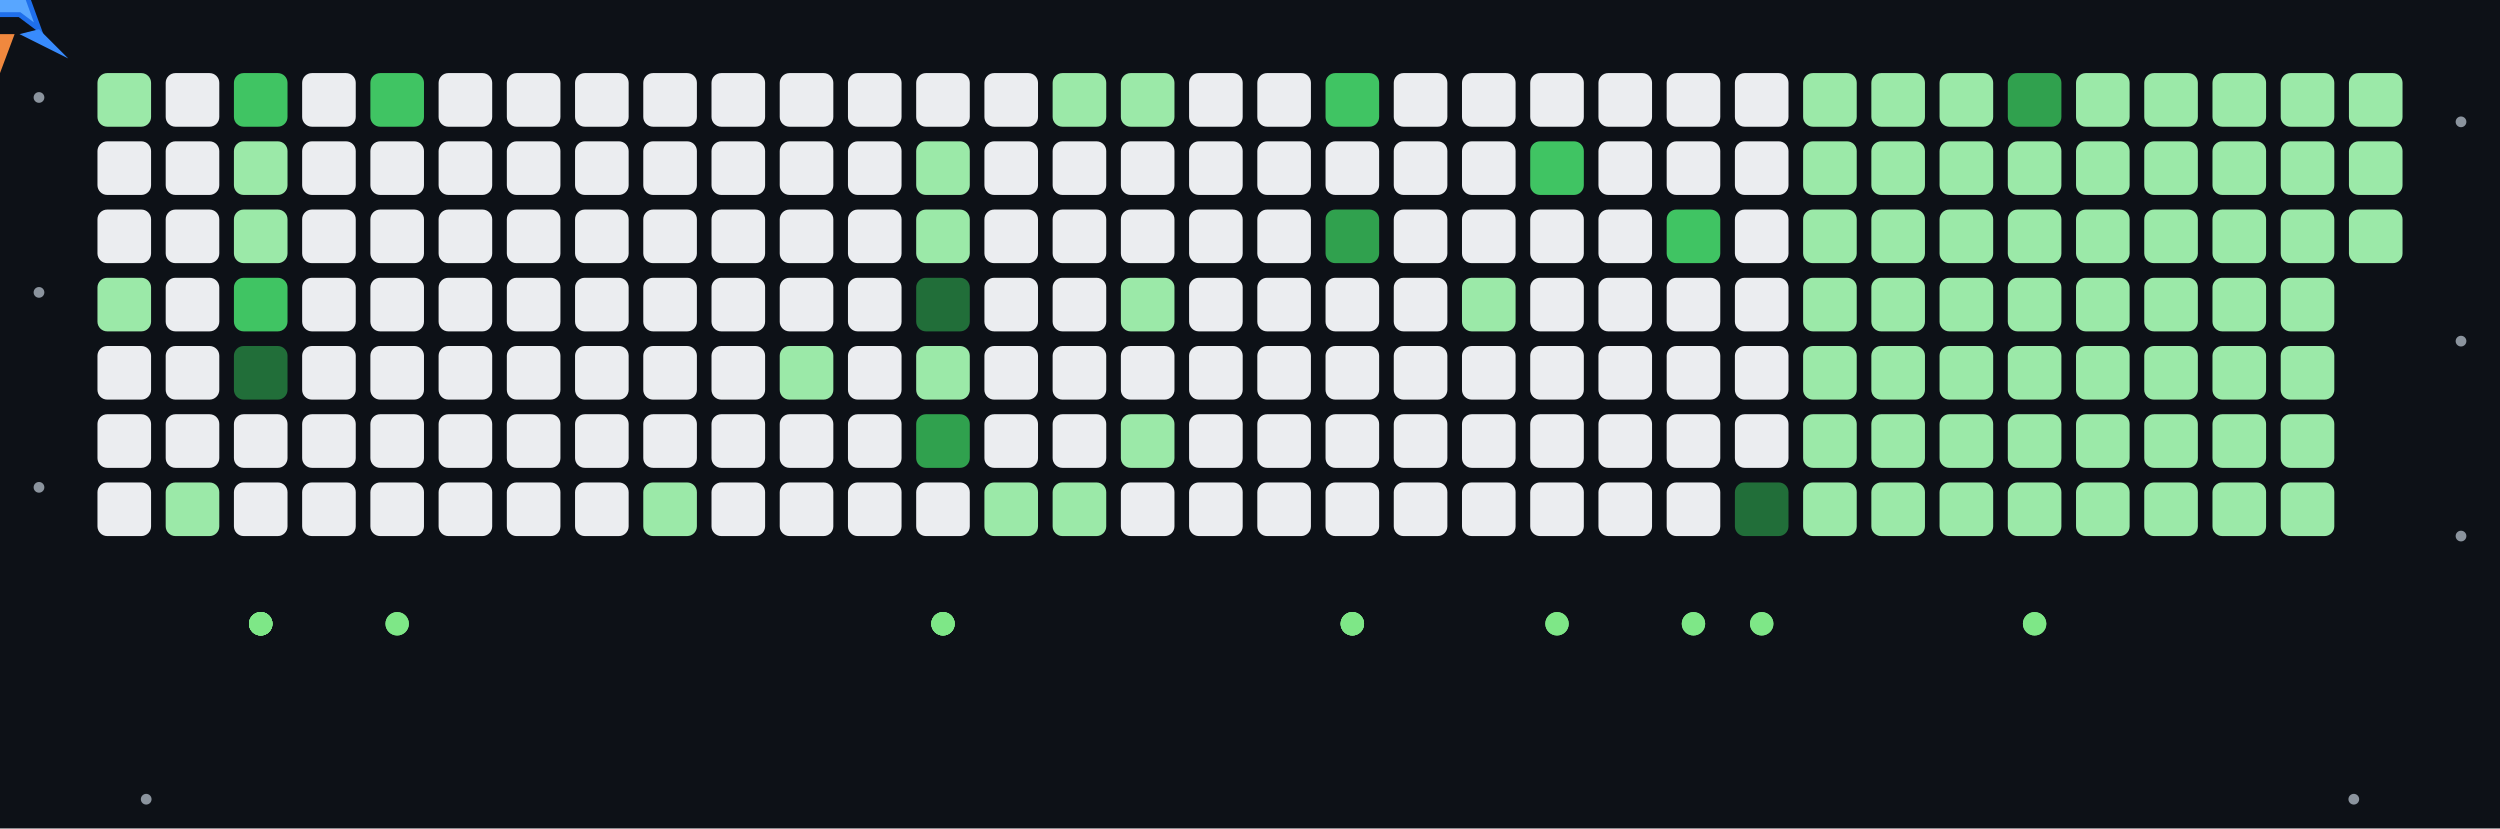
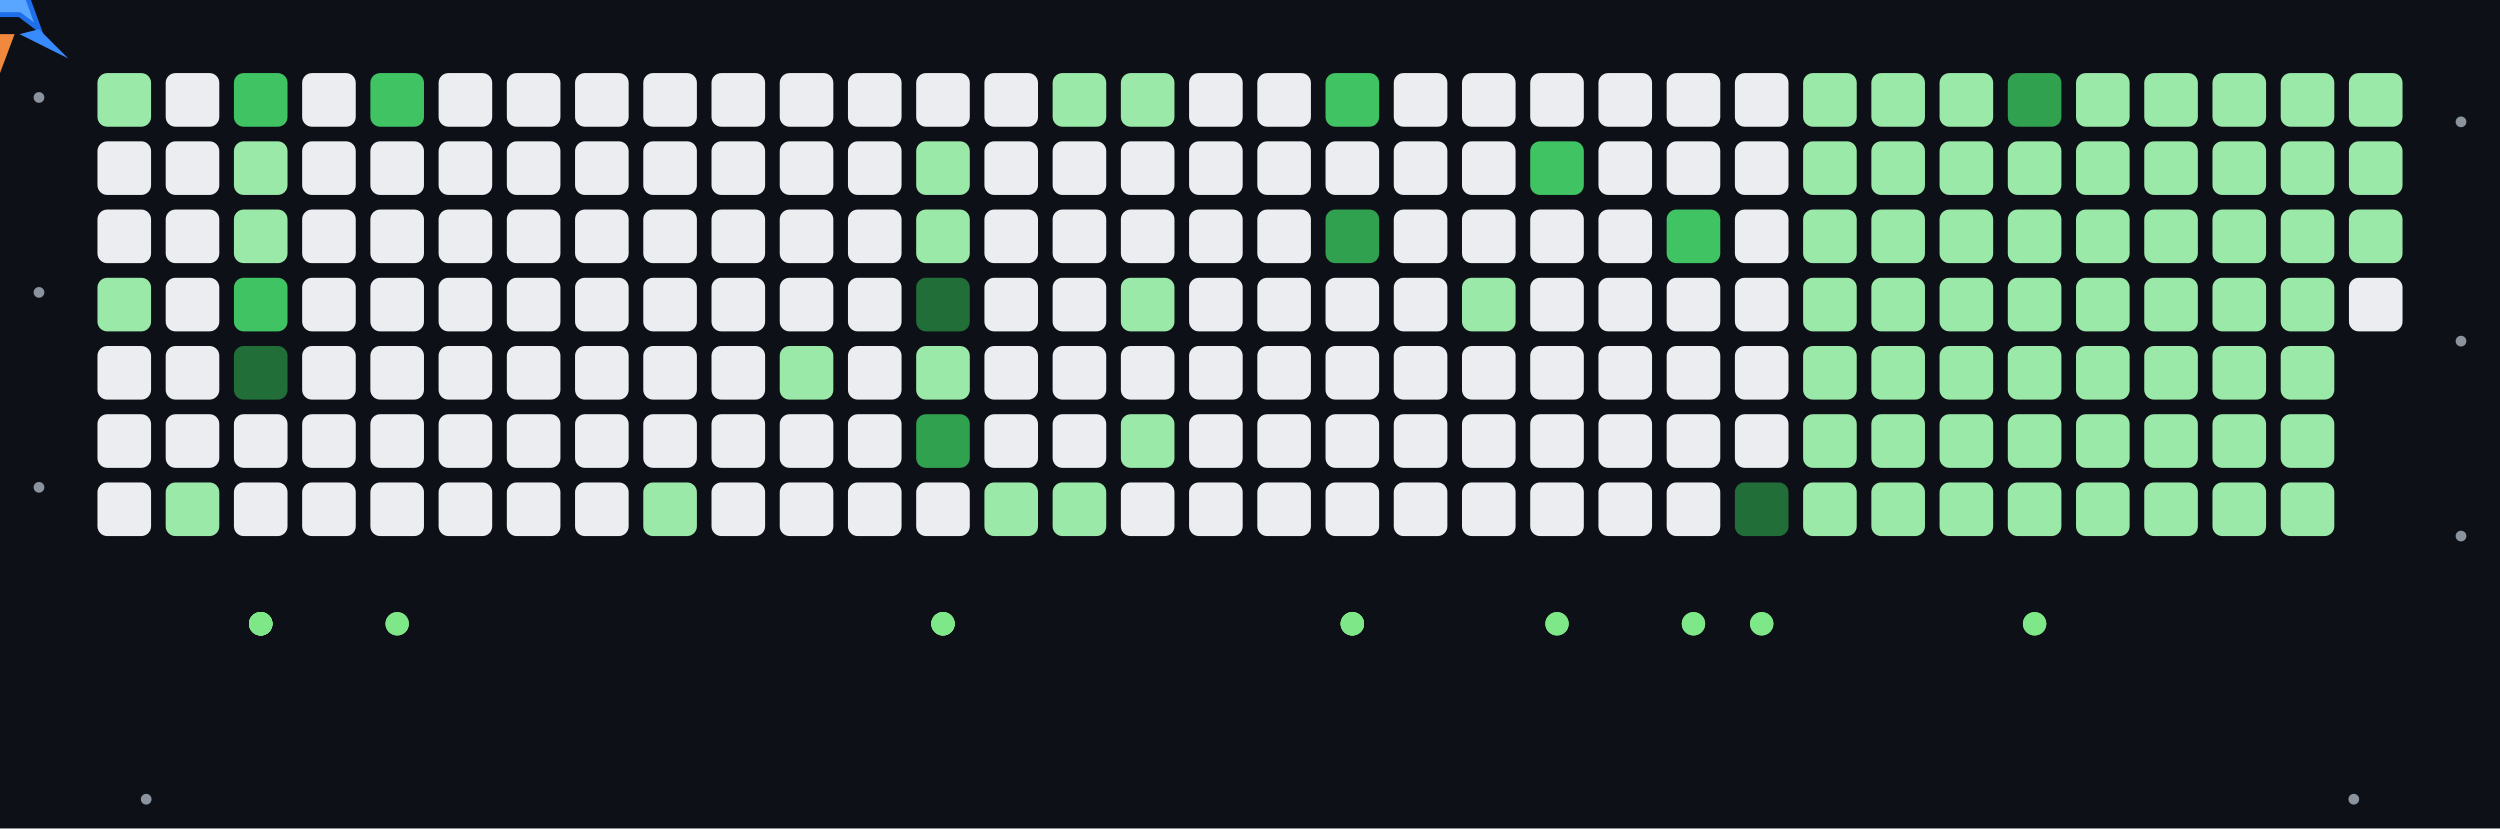
<svg xmlns="http://www.w3.org/2000/svg" viewBox="0 0 513 170">
  <rect x="0" y="0" width="513" height="170" fill="#0d1117" />
  <circle cx="8" cy="20" r="1.1" fill="#8b949e">
    <animate attributeName="opacity" values="0.2;1;0.2" dur="1.2s" repeatCount="indefinite" />
  </circle>
  <circle cx="8" cy="60" r="1.1" fill="#8b949e">
    <animate attributeName="opacity" values="0.2;1;0.2" dur="1.6s" repeatCount="indefinite" />
  </circle>
  <circle cx="8" cy="100" r="1.1" fill="#8b949e">
    <animate attributeName="opacity" values="0.2;1;0.2" dur="2s" repeatCount="indefinite" />
  </circle>
  <circle cx="505" cy="25" r="1.1" fill="#8b949e">
    <animate attributeName="opacity" values="0.2;1;0.2" dur="1.2s" repeatCount="indefinite" />
  </circle>
  <circle cx="505" cy="70" r="1.1" fill="#8b949e">
    <animate attributeName="opacity" values="0.2;1;0.2" dur="1.6s" repeatCount="indefinite" />
  </circle>
  <circle cx="505" cy="110" r="1.1" fill="#8b949e">
    <animate attributeName="opacity" values="0.2;1;0.2" dur="2s" repeatCount="indefinite" />
  </circle>
  <circle cx="30" cy="164" r="1.1" fill="#8b949e">
    <animate attributeName="opacity" values="0.2;1;0.2" dur="1.2s" repeatCount="indefinite" />
  </circle>
  <circle cx="483" cy="164" r="1.1" fill="#8b949e">
    <animate attributeName="opacity" values="0.2;1;0.2" dur="1.6s" repeatCount="indefinite" />
  </circle>
  <g id="grid">
    <rect x="20.00" y="15.00" width="11" height="11" rx="2" ry="2" fill="#9be9a8" />
    <rect x="20.00" y="29.00" width="11" height="11" rx="2" ry="2" fill="#ebedf0" />
    <rect x="20.00" y="43.00" width="11" height="11" rx="2" ry="2" fill="#ebedf0" />
    <rect x="20.00" y="57.00" width="11" height="11" rx="2" ry="2" fill="#9be9a8" />
    <rect x="20.00" y="71.00" width="11" height="11" rx="2" ry="2" fill="#ebedf0" />
    <rect x="20.00" y="85.00" width="11" height="11" rx="2" ry="2" fill="#ebedf0" />
    <rect x="20.00" y="99.00" width="11" height="11" rx="2" ry="2" fill="#ebedf0" />
    <rect x="34.00" y="15.00" width="11" height="11" rx="2" ry="2" fill="#ebedf0" />
    <rect x="34.00" y="29.00" width="11" height="11" rx="2" ry="2" fill="#ebedf0" />
    <rect x="34.00" y="43.00" width="11" height="11" rx="2" ry="2" fill="#ebedf0" />
    <rect x="34.00" y="57.00" width="11" height="11" rx="2" ry="2" fill="#ebedf0" />
    <rect x="34.00" y="71.00" width="11" height="11" rx="2" ry="2" fill="#ebedf0" />
    <rect x="34.00" y="85.00" width="11" height="11" rx="2" ry="2" fill="#ebedf0" />
    <rect x="34.00" y="99.00" width="11" height="11" rx="2" ry="2" fill="#9be9a8" />
    <rect x="48.00" y="15.00" width="11" height="11" rx="2" ry="2" fill="#40c463">
      <animate attributeName="fill" dur="20s" repeatCount="indefinite" keyTimes="0;0.048;0.054;0.952;0.958;1" values="#40c463;#40c463;#39d353;#40c463;#39d353;#40c463" />
    </rect>
    <rect x="48.00" y="29.00" width="11" height="11" rx="2" ry="2" fill="#9be9a8" />
    <rect x="48.00" y="43.00" width="11" height="11" rx="2" ry="2" fill="#9be9a8" />
    <rect x="48.00" y="57.00" width="11" height="11" rx="2" ry="2" fill="#40c463">
      <animate attributeName="fill" dur="20s" repeatCount="indefinite" keyTimes="0;0.048;0.054;0.952;0.958;1" values="#40c463;#40c463;#39d353;#40c463;#39d353;#40c463" />
    </rect>
    <rect x="48.00" y="71.00" width="11" height="11" rx="2" ry="2" fill="#216e39">
      <animate attributeName="fill" dur="20s" repeatCount="indefinite" keyTimes="0;0.048;0.054;0.952;0.958;1" values="#216e39;#216e39;#39d353;#216e39;#39d353;#216e39" />
    </rect>
    <rect x="48.00" y="85.00" width="11" height="11" rx="2" ry="2" fill="#ebedf0" />
    <rect x="48.00" y="99.00" width="11" height="11" rx="2" ry="2" fill="#ebedf0" />
    <rect x="62.00" y="15.00" width="11" height="11" rx="2" ry="2" fill="#ebedf0" />
    <rect x="62.00" y="29.00" width="11" height="11" rx="2" ry="2" fill="#ebedf0" />
    <rect x="62.00" y="43.00" width="11" height="11" rx="2" ry="2" fill="#ebedf0" />
    <rect x="62.00" y="57.00" width="11" height="11" rx="2" ry="2" fill="#ebedf0" />
    <rect x="62.00" y="71.00" width="11" height="11" rx="2" ry="2" fill="#ebedf0" />
    <rect x="62.00" y="85.00" width="11" height="11" rx="2" ry="2" fill="#ebedf0" />
    <rect x="62.00" y="99.00" width="11" height="11" rx="2" ry="2" fill="#ebedf0" />
    <rect x="76.00" y="15.00" width="11" height="11" rx="2" ry="2" fill="#40c463">
      <animate attributeName="fill" dur="20s" repeatCount="indefinite" keyTimes="0;0.076;0.082;0.924;0.93;1" values="#40c463;#40c463;#39d353;#40c463;#39d353;#40c463" />
    </rect>
    <rect x="76.00" y="29.00" width="11" height="11" rx="2" ry="2" fill="#ebedf0" />
    <rect x="76.00" y="43.00" width="11" height="11" rx="2" ry="2" fill="#ebedf0" />
    <rect x="76.00" y="57.00" width="11" height="11" rx="2" ry="2" fill="#ebedf0" />
    <rect x="76.00" y="71.00" width="11" height="11" rx="2" ry="2" fill="#ebedf0" />
    <rect x="76.00" y="85.00" width="11" height="11" rx="2" ry="2" fill="#ebedf0" />
    <rect x="76.00" y="99.00" width="11" height="11" rx="2" ry="2" fill="#ebedf0" />
    <rect x="90.00" y="15.00" width="11" height="11" rx="2" ry="2" fill="#ebedf0" />
    <rect x="90.00" y="29.00" width="11" height="11" rx="2" ry="2" fill="#ebedf0" />
    <rect x="90.00" y="43.00" width="11" height="11" rx="2" ry="2" fill="#ebedf0" />
    <rect x="90.00" y="57.00" width="11" height="11" rx="2" ry="2" fill="#ebedf0" />
    <rect x="90.00" y="71.00" width="11" height="11" rx="2" ry="2" fill="#ebedf0" />
    <rect x="90.00" y="85.00" width="11" height="11" rx="2" ry="2" fill="#ebedf0" />
    <rect x="90.00" y="99.00" width="11" height="11" rx="2" ry="2" fill="#ebedf0" />
    <rect x="104.00" y="15.00" width="11" height="11" rx="2" ry="2" fill="#ebedf0" />
    <rect x="104.00" y="29.00" width="11" height="11" rx="2" ry="2" fill="#ebedf0" />
    <rect x="104.00" y="43.00" width="11" height="11" rx="2" ry="2" fill="#ebedf0" />
    <rect x="104.00" y="57.00" width="11" height="11" rx="2" ry="2" fill="#ebedf0" />
    <rect x="104.00" y="71.00" width="11" height="11" rx="2" ry="2" fill="#ebedf0" />
    <rect x="104.00" y="85.00" width="11" height="11" rx="2" ry="2" fill="#ebedf0" />
    <rect x="104.00" y="99.00" width="11" height="11" rx="2" ry="2" fill="#ebedf0" />
    <rect x="118.00" y="15.00" width="11" height="11" rx="2" ry="2" fill="#ebedf0" />
    <rect x="118.00" y="29.00" width="11" height="11" rx="2" ry="2" fill="#ebedf0" />
    <rect x="118.00" y="43.00" width="11" height="11" rx="2" ry="2" fill="#ebedf0" />
    <rect x="118.00" y="57.00" width="11" height="11" rx="2" ry="2" fill="#ebedf0" />
    <rect x="118.00" y="71.00" width="11" height="11" rx="2" ry="2" fill="#ebedf0" />
    <rect x="118.00" y="85.00" width="11" height="11" rx="2" ry="2" fill="#ebedf0" />
    <rect x="118.00" y="99.00" width="11" height="11" rx="2" ry="2" fill="#ebedf0" />
    <rect x="132.00" y="15.00" width="11" height="11" rx="2" ry="2" fill="#ebedf0" />
    <rect x="132.00" y="29.00" width="11" height="11" rx="2" ry="2" fill="#ebedf0" />
    <rect x="132.00" y="43.00" width="11" height="11" rx="2" ry="2" fill="#ebedf0" />
    <rect x="132.00" y="57.00" width="11" height="11" rx="2" ry="2" fill="#ebedf0" />
    <rect x="132.00" y="71.00" width="11" height="11" rx="2" ry="2" fill="#ebedf0" />
    <rect x="132.00" y="85.00" width="11" height="11" rx="2" ry="2" fill="#ebedf0" />
    <rect x="132.00" y="99.00" width="11" height="11" rx="2" ry="2" fill="#9be9a8" />
    <rect x="146.00" y="15.00" width="11" height="11" rx="2" ry="2" fill="#ebedf0" />
    <rect x="146.00" y="29.00" width="11" height="11" rx="2" ry="2" fill="#ebedf0" />
    <rect x="146.00" y="43.00" width="11" height="11" rx="2" ry="2" fill="#ebedf0" />
    <rect x="146.00" y="57.00" width="11" height="11" rx="2" ry="2" fill="#ebedf0" />
    <rect x="146.00" y="71.00" width="11" height="11" rx="2" ry="2" fill="#ebedf0" />
    <rect x="146.00" y="85.00" width="11" height="11" rx="2" ry="2" fill="#ebedf0" />
    <rect x="146.00" y="99.00" width="11" height="11" rx="2" ry="2" fill="#ebedf0" />
    <rect x="160.00" y="15.00" width="11" height="11" rx="2" ry="2" fill="#ebedf0" />
    <rect x="160.00" y="29.00" width="11" height="11" rx="2" ry="2" fill="#ebedf0" />
    <rect x="160.00" y="43.00" width="11" height="11" rx="2" ry="2" fill="#ebedf0" />
    <rect x="160.00" y="57.00" width="11" height="11" rx="2" ry="2" fill="#ebedf0" />
    <rect x="160.00" y="71.00" width="11" height="11" rx="2" ry="2" fill="#9be9a8" />
    <rect x="160.00" y="85.00" width="11" height="11" rx="2" ry="2" fill="#ebedf0" />
    <rect x="160.00" y="99.00" width="11" height="11" rx="2" ry="2" fill="#ebedf0" />
    <rect x="174.00" y="15.00" width="11" height="11" rx="2" ry="2" fill="#ebedf0" />
    <rect x="174.00" y="29.00" width="11" height="11" rx="2" ry="2" fill="#ebedf0" />
    <rect x="174.00" y="43.00" width="11" height="11" rx="2" ry="2" fill="#ebedf0" />
    <rect x="174.00" y="57.00" width="11" height="11" rx="2" ry="2" fill="#ebedf0" />
    <rect x="174.00" y="71.00" width="11" height="11" rx="2" ry="2" fill="#ebedf0" />
    <rect x="174.00" y="85.00" width="11" height="11" rx="2" ry="2" fill="#ebedf0" />
    <rect x="174.00" y="99.00" width="11" height="11" rx="2" ry="2" fill="#ebedf0" />
    <rect x="188.00" y="15.00" width="11" height="11" rx="2" ry="2" fill="#ebedf0" />
    <rect x="188.00" y="29.00" width="11" height="11" rx="2" ry="2" fill="#9be9a8" />
    <rect x="188.00" y="43.00" width="11" height="11" rx="2" ry="2" fill="#9be9a8" />
    <rect x="188.00" y="57.00" width="11" height="11" rx="2" ry="2" fill="#216e39">
      <animate attributeName="fill" dur="20s" repeatCount="indefinite" keyTimes="0;0.187;0.193;0.813;0.819;1" values="#216e39;#216e39;#39d353;#216e39;#39d353;#216e39" />
    </rect>
    <rect x="188.00" y="71.00" width="11" height="11" rx="2" ry="2" fill="#9be9a8" />
    <rect x="188.00" y="85.00" width="11" height="11" rx="2" ry="2" fill="#30a14e">
      <animate attributeName="fill" dur="20s" repeatCount="indefinite" keyTimes="0;0.187;0.193;0.813;0.819;1" values="#30a14e;#30a14e;#39d353;#30a14e;#39d353;#30a14e" />
    </rect>
    <rect x="188.00" y="99.00" width="11" height="11" rx="2" ry="2" fill="#ebedf0" />
    <rect x="202.00" y="15.00" width="11" height="11" rx="2" ry="2" fill="#ebedf0" />
    <rect x="202.00" y="29.00" width="11" height="11" rx="2" ry="2" fill="#ebedf0" />
    <rect x="202.00" y="43.00" width="11" height="11" rx="2" ry="2" fill="#ebedf0" />
    <rect x="202.00" y="57.00" width="11" height="11" rx="2" ry="2" fill="#ebedf0" />
    <rect x="202.00" y="71.00" width="11" height="11" rx="2" ry="2" fill="#ebedf0" />
    <rect x="202.00" y="85.00" width="11" height="11" rx="2" ry="2" fill="#ebedf0" />
    <rect x="202.00" y="99.00" width="11" height="11" rx="2" ry="2" fill="#9be9a8" />
    <rect x="216.00" y="15.00" width="11" height="11" rx="2" ry="2" fill="#9be9a8" />
    <rect x="216.00" y="29.00" width="11" height="11" rx="2" ry="2" fill="#ebedf0" />
    <rect x="216.00" y="43.00" width="11" height="11" rx="2" ry="2" fill="#ebedf0" />
    <rect x="216.00" y="57.00" width="11" height="11" rx="2" ry="2" fill="#ebedf0" />
    <rect x="216.00" y="71.00" width="11" height="11" rx="2" ry="2" fill="#ebedf0" />
    <rect x="216.00" y="85.00" width="11" height="11" rx="2" ry="2" fill="#ebedf0" />
    <rect x="216.00" y="99.00" width="11" height="11" rx="2" ry="2" fill="#9be9a8" />
    <rect x="230.00" y="15.00" width="11" height="11" rx="2" ry="2" fill="#9be9a8" />
    <rect x="230.00" y="29.00" width="11" height="11" rx="2" ry="2" fill="#ebedf0" />
    <rect x="230.00" y="43.00" width="11" height="11" rx="2" ry="2" fill="#ebedf0" />
    <rect x="230.00" y="57.00" width="11" height="11" rx="2" ry="2" fill="#9be9a8" />
    <rect x="230.00" y="71.00" width="11" height="11" rx="2" ry="2" fill="#ebedf0" />
    <rect x="230.00" y="85.00" width="11" height="11" rx="2" ry="2" fill="#9be9a8" />
    <rect x="230.00" y="99.00" width="11" height="11" rx="2" ry="2" fill="#ebedf0" />
    <rect x="244.00" y="15.00" width="11" height="11" rx="2" ry="2" fill="#ebedf0" />
    <rect x="244.00" y="29.00" width="11" height="11" rx="2" ry="2" fill="#ebedf0" />
    <rect x="244.00" y="43.00" width="11" height="11" rx="2" ry="2" fill="#ebedf0" />
    <rect x="244.00" y="57.00" width="11" height="11" rx="2" ry="2" fill="#ebedf0" />
    <rect x="244.00" y="71.00" width="11" height="11" rx="2" ry="2" fill="#ebedf0" />
    <rect x="244.00" y="85.00" width="11" height="11" rx="2" ry="2" fill="#ebedf0" />
    <rect x="244.00" y="99.00" width="11" height="11" rx="2" ry="2" fill="#ebedf0" />
    <rect x="258.00" y="15.00" width="11" height="11" rx="2" ry="2" fill="#ebedf0" />
    <rect x="258.00" y="29.00" width="11" height="11" rx="2" ry="2" fill="#ebedf0" />
    <rect x="258.00" y="43.00" width="11" height="11" rx="2" ry="2" fill="#ebedf0" />
    <rect x="258.00" y="57.00" width="11" height="11" rx="2" ry="2" fill="#ebedf0" />
    <rect x="258.00" y="71.00" width="11" height="11" rx="2" ry="2" fill="#ebedf0" />
    <rect x="258.00" y="85.00" width="11" height="11" rx="2" ry="2" fill="#ebedf0" />
    <rect x="258.00" y="99.00" width="11" height="11" rx="2" ry="2" fill="#ebedf0" />
    <rect x="272.00" y="15.00" width="11" height="11" rx="2" ry="2" fill="#40c463">
      <animate attributeName="fill" dur="20s" repeatCount="indefinite" keyTimes="0;0.271;0.277;0.729;0.735;1" values="#40c463;#40c463;#39d353;#40c463;#39d353;#40c463" />
    </rect>
    <rect x="272.00" y="29.00" width="11" height="11" rx="2" ry="2" fill="#ebedf0" />
    <rect x="272.00" y="43.00" width="11" height="11" rx="2" ry="2" fill="#30a14e">
      <animate attributeName="fill" dur="20s" repeatCount="indefinite" keyTimes="0;0.271;0.277;0.729;0.735;1" values="#30a14e;#30a14e;#39d353;#30a14e;#39d353;#30a14e" />
    </rect>
    <rect x="272.00" y="57.00" width="11" height="11" rx="2" ry="2" fill="#ebedf0" />
    <rect x="272.00" y="71.00" width="11" height="11" rx="2" ry="2" fill="#ebedf0" />
    <rect x="272.00" y="85.00" width="11" height="11" rx="2" ry="2" fill="#ebedf0" />
    <rect x="272.00" y="99.00" width="11" height="11" rx="2" ry="2" fill="#ebedf0" />
    <rect x="286.00" y="15.00" width="11" height="11" rx="2" ry="2" fill="#ebedf0" />
    <rect x="286.00" y="29.00" width="11" height="11" rx="2" ry="2" fill="#ebedf0" />
    <rect x="286.00" y="43.00" width="11" height="11" rx="2" ry="2" fill="#ebedf0" />
    <rect x="286.00" y="57.00" width="11" height="11" rx="2" ry="2" fill="#ebedf0" />
    <rect x="286.00" y="71.00" width="11" height="11" rx="2" ry="2" fill="#ebedf0" />
    <rect x="286.00" y="85.00" width="11" height="11" rx="2" ry="2" fill="#ebedf0" />
    <rect x="286.00" y="99.00" width="11" height="11" rx="2" ry="2" fill="#ebedf0" />
    <rect x="300.00" y="15.00" width="11" height="11" rx="2" ry="2" fill="#ebedf0" />
    <rect x="300.00" y="29.00" width="11" height="11" rx="2" ry="2" fill="#ebedf0" />
    <rect x="300.00" y="43.00" width="11" height="11" rx="2" ry="2" fill="#ebedf0" />
    <rect x="300.00" y="57.00" width="11" height="11" rx="2" ry="2" fill="#9be9a8" />
    <rect x="300.00" y="71.00" width="11" height="11" rx="2" ry="2" fill="#ebedf0" />
    <rect x="300.00" y="85.00" width="11" height="11" rx="2" ry="2" fill="#ebedf0" />
    <rect x="300.00" y="99.00" width="11" height="11" rx="2" ry="2" fill="#ebedf0" />
    <rect x="314.00" y="15.00" width="11" height="11" rx="2" ry="2" fill="#ebedf0" />
    <rect x="314.00" y="29.00" width="11" height="11" rx="2" ry="2" fill="#40c463">
      <animate attributeName="fill" dur="20s" repeatCount="indefinite" keyTimes="0;0.313;0.319;0.687;0.693;1" values="#40c463;#40c463;#39d353;#40c463;#39d353;#40c463" />
    </rect>
    <rect x="314.00" y="43.00" width="11" height="11" rx="2" ry="2" fill="#ebedf0" />
    <rect x="314.00" y="57.00" width="11" height="11" rx="2" ry="2" fill="#ebedf0" />
    <rect x="314.00" y="71.00" width="11" height="11" rx="2" ry="2" fill="#ebedf0" />
    <rect x="314.00" y="85.00" width="11" height="11" rx="2" ry="2" fill="#ebedf0" />
    <rect x="314.00" y="99.00" width="11" height="11" rx="2" ry="2" fill="#ebedf0" />
    <rect x="328.00" y="15.00" width="11" height="11" rx="2" ry="2" fill="#ebedf0" />
    <rect x="328.00" y="29.00" width="11" height="11" rx="2" ry="2" fill="#ebedf0" />
    <rect x="328.00" y="43.00" width="11" height="11" rx="2" ry="2" fill="#ebedf0" />
    <rect x="328.00" y="57.00" width="11" height="11" rx="2" ry="2" fill="#ebedf0" />
    <rect x="328.00" y="71.00" width="11" height="11" rx="2" ry="2" fill="#ebedf0" />
    <rect x="328.00" y="85.00" width="11" height="11" rx="2" ry="2" fill="#ebedf0" />
    <rect x="328.00" y="99.00" width="11" height="11" rx="2" ry="2" fill="#ebedf0" />
    <rect x="342.00" y="15.00" width="11" height="11" rx="2" ry="2" fill="#ebedf0" />
    <rect x="342.00" y="29.00" width="11" height="11" rx="2" ry="2" fill="#ebedf0" />
    <rect x="342.00" y="43.00" width="11" height="11" rx="2" ry="2" fill="#40c463">
      <animate attributeName="fill" dur="20s" repeatCount="indefinite" keyTimes="0;0.341;0.347;0.659;0.665;1" values="#40c463;#40c463;#39d353;#40c463;#39d353;#40c463" />
    </rect>
    <rect x="342.00" y="57.00" width="11" height="11" rx="2" ry="2" fill="#ebedf0" />
    <rect x="342.00" y="71.00" width="11" height="11" rx="2" ry="2" fill="#ebedf0" />
    <rect x="342.00" y="85.00" width="11" height="11" rx="2" ry="2" fill="#ebedf0" />
    <rect x="342.00" y="99.00" width="11" height="11" rx="2" ry="2" fill="#ebedf0" />
    <rect x="356.00" y="15.00" width="11" height="11" rx="2" ry="2" fill="#ebedf0" />
    <rect x="356.00" y="29.00" width="11" height="11" rx="2" ry="2" fill="#ebedf0" />
    <rect x="356.00" y="43.00" width="11" height="11" rx="2" ry="2" fill="#ebedf0" />
    <rect x="356.00" y="57.00" width="11" height="11" rx="2" ry="2" fill="#ebedf0" />
    <rect x="356.00" y="71.00" width="11" height="11" rx="2" ry="2" fill="#ebedf0" />
    <rect x="356.00" y="85.00" width="11" height="11" rx="2" ry="2" fill="#ebedf0" />
    <rect x="356.00" y="99.00" width="11" height="11" rx="2" ry="2" fill="#216e39">
      <animate attributeName="fill" dur="20s" repeatCount="indefinite" keyTimes="0;0.354;0.36;0.645;0.651;1" values="#216e39;#216e39;#39d353;#216e39;#39d353;#216e39" />
    </rect>
    <rect x="370.00" y="15.00" width="11" height="11" rx="2" ry="2" fill="#9be9a8" />
    <rect x="370.00" y="29.00" width="11" height="11" rx="2" ry="2" fill="#9be9a8" />
    <rect x="370.00" y="43.00" width="11" height="11" rx="2" ry="2" fill="#9be9a8" />
    <rect x="370.00" y="57.00" width="11" height="11" rx="2" ry="2" fill="#9be9a8" />
    <rect x="370.00" y="71.00" width="11" height="11" rx="2" ry="2" fill="#9be9a8" />
    <rect x="370.00" y="85.00" width="11" height="11" rx="2" ry="2" fill="#9be9a8" />
    <rect x="370.00" y="99.00" width="11" height="11" rx="2" ry="2" fill="#9be9a8" />
    <rect x="384.00" y="15.00" width="11" height="11" rx="2" ry="2" fill="#9be9a8" />
    <rect x="384.00" y="29.00" width="11" height="11" rx="2" ry="2" fill="#9be9a8" />
    <rect x="384.00" y="43.00" width="11" height="11" rx="2" ry="2" fill="#9be9a8" />
    <rect x="384.00" y="57.00" width="11" height="11" rx="2" ry="2" fill="#9be9a8" />
    <rect x="384.00" y="71.00" width="11" height="11" rx="2" ry="2" fill="#9be9a8" />
    <rect x="384.00" y="85.00" width="11" height="11" rx="2" ry="2" fill="#9be9a8" />
    <rect x="384.00" y="99.00" width="11" height="11" rx="2" ry="2" fill="#9be9a8" />
    <rect x="398.00" y="15.00" width="11" height="11" rx="2" ry="2" fill="#9be9a8" />
    <rect x="398.00" y="29.00" width="11" height="11" rx="2" ry="2" fill="#9be9a8" />
    <rect x="398.00" y="43.00" width="11" height="11" rx="2" ry="2" fill="#9be9a8" />
    <rect x="398.00" y="57.00" width="11" height="11" rx="2" ry="2" fill="#9be9a8" />
    <rect x="398.00" y="71.00" width="11" height="11" rx="2" ry="2" fill="#9be9a8" />
    <rect x="398.00" y="85.00" width="11" height="11" rx="2" ry="2" fill="#9be9a8" />
    <rect x="398.00" y="99.00" width="11" height="11" rx="2" ry="2" fill="#9be9a8" />
    <rect x="412.00" y="15.00" width="11" height="11" rx="2" ry="2" fill="#30a14e">
      <animate attributeName="fill" dur="20s" repeatCount="indefinite" keyTimes="0;0.41;0.416;0.59;0.596;1" values="#30a14e;#30a14e;#39d353;#30a14e;#39d353;#30a14e" />
    </rect>
    <rect x="412.00" y="29.00" width="11" height="11" rx="2" ry="2" fill="#9be9a8" />
    <rect x="412.00" y="43.00" width="11" height="11" rx="2" ry="2" fill="#9be9a8" />
    <rect x="412.00" y="57.00" width="11" height="11" rx="2" ry="2" fill="#9be9a8" />
    <rect x="412.00" y="71.00" width="11" height="11" rx="2" ry="2" fill="#9be9a8" />
    <rect x="412.00" y="85.00" width="11" height="11" rx="2" ry="2" fill="#9be9a8" />
    <rect x="412.00" y="99.00" width="11" height="11" rx="2" ry="2" fill="#9be9a8" />
    <rect x="426.00" y="15.00" width="11" height="11" rx="2" ry="2" fill="#9be9a8" />
    <rect x="426.00" y="29.00" width="11" height="11" rx="2" ry="2" fill="#9be9a8" />
    <rect x="426.00" y="43.00" width="11" height="11" rx="2" ry="2" fill="#9be9a8" />
    <rect x="426.00" y="57.00" width="11" height="11" rx="2" ry="2" fill="#9be9a8" />
    <rect x="426.00" y="71.00" width="11" height="11" rx="2" ry="2" fill="#9be9a8" />
    <rect x="426.00" y="85.00" width="11" height="11" rx="2" ry="2" fill="#9be9a8" />
    <rect x="426.00" y="99.00" width="11" height="11" rx="2" ry="2" fill="#9be9a8" />
    <rect x="440.00" y="15.00" width="11" height="11" rx="2" ry="2" fill="#9be9a8" />
    <rect x="440.00" y="29.00" width="11" height="11" rx="2" ry="2" fill="#9be9a8" />
    <rect x="440.00" y="43.00" width="11" height="11" rx="2" ry="2" fill="#9be9a8" />
    <rect x="440.00" y="57.00" width="11" height="11" rx="2" ry="2" fill="#9be9a8" />
    <rect x="440.00" y="71.00" width="11" height="11" rx="2" ry="2" fill="#9be9a8" />
    <rect x="440.00" y="85.00" width="11" height="11" rx="2" ry="2" fill="#9be9a8" />
    <rect x="440.00" y="99.00" width="11" height="11" rx="2" ry="2" fill="#9be9a8" />
    <rect x="454.00" y="15.00" width="11" height="11" rx="2" ry="2" fill="#9be9a8" />
    <rect x="454.00" y="29.00" width="11" height="11" rx="2" ry="2" fill="#9be9a8" />
    <rect x="454.00" y="43.00" width="11" height="11" rx="2" ry="2" fill="#9be9a8" />
    <rect x="454.00" y="57.00" width="11" height="11" rx="2" ry="2" fill="#9be9a8" />
    <rect x="454.00" y="71.00" width="11" height="11" rx="2" ry="2" fill="#9be9a8" />
    <rect x="454.00" y="85.00" width="11" height="11" rx="2" ry="2" fill="#9be9a8" />
    <rect x="454.00" y="99.00" width="11" height="11" rx="2" ry="2" fill="#9be9a8" />
    <rect x="468.00" y="15.00" width="11" height="11" rx="2" ry="2" fill="#9be9a8" />
    <rect x="468.00" y="29.00" width="11" height="11" rx="2" ry="2" fill="#9be9a8" />
    <rect x="468.00" y="43.00" width="11" height="11" rx="2" ry="2" fill="#9be9a8" />
    <rect x="468.00" y="57.00" width="11" height="11" rx="2" ry="2" fill="#9be9a8" />
    <rect x="468.00" y="71.00" width="11" height="11" rx="2" ry="2" fill="#9be9a8" />
    <rect x="468.00" y="85.00" width="11" height="11" rx="2" ry="2" fill="#9be9a8" />
    <rect x="468.00" y="99.00" width="11" height="11" rx="2" ry="2" fill="#9be9a8" />
    <rect x="482.00" y="15.00" width="11" height="11" rx="2" ry="2" fill="#9be9a8" />
    <rect x="482.00" y="29.00" width="11" height="11" rx="2" ry="2" fill="#9be9a8" />
    <rect x="482.00" y="43.00" width="11" height="11" rx="2" ry="2" fill="#9be9a8" />
+     <rect x="482.00" y="57.00" width="11" height="11" rx="2" ry="2" fill="#ebedf0" />
  </g>
  <g id="bullets">
    <circle cx="53.5" cy="128" r="2.4" fill="#7ee787">
      <animate attributeName="cy" dur="20s" repeatCount="indefinite" keyTimes="0;0.03;0.048;1" values="128;128;20.5;20.5" />
      <animate attributeName="opacity" dur="20s" repeatCount="indefinite" keyTimes="0;0.03;0.048;0.054;1" values="0;1;1;0;0" />
    </circle>
    <circle cx="53.5" cy="128" r="2.4" fill="#7ee787">
      <animate attributeName="cy" dur="20s" repeatCount="indefinite" keyTimes="0;0.03;0.048;1" values="128;128;62.5;62.5" />
      <animate attributeName="opacity" dur="20s" repeatCount="indefinite" keyTimes="0;0.03;0.048;0.054;1" values="0;1;1;0;0" />
    </circle>
    <circle cx="53.5" cy="128" r="2.4" fill="#7ee787">
      <animate attributeName="cy" dur="20s" repeatCount="indefinite" keyTimes="0;0.03;0.048;1" values="128;128;76.5;76.5" />
      <animate attributeName="opacity" dur="20s" repeatCount="indefinite" keyTimes="0;0.03;0.048;0.054;1" values="0;1;1;0;0" />
    </circle>
    <circle cx="81.5" cy="128" r="2.4" fill="#7ee787">
      <animate attributeName="cy" dur="20s" repeatCount="indefinite" keyTimes="0;0.058;0.076;1" values="128;128;20.5;20.5" />
      <animate attributeName="opacity" dur="20s" repeatCount="indefinite" keyTimes="0;0.058;0.076;0.082;1" values="0;1;1;0;0" />
    </circle>
    <circle cx="193.5" cy="128" r="2.4" fill="#7ee787">
      <animate attributeName="cy" dur="20s" repeatCount="indefinite" keyTimes="0;0.169;0.187;1" values="128;128;62.5;62.5" />
      <animate attributeName="opacity" dur="20s" repeatCount="indefinite" keyTimes="0;0.169;0.187;0.193;1" values="0;1;1;0;0" />
    </circle>
    <circle cx="193.5" cy="128" r="2.4" fill="#7ee787">
      <animate attributeName="cy" dur="20s" repeatCount="indefinite" keyTimes="0;0.169;0.187;1" values="128;128;90.5;90.5" />
      <animate attributeName="opacity" dur="20s" repeatCount="indefinite" keyTimes="0;0.169;0.187;0.193;1" values="0;1;1;0;0" />
    </circle>
    <circle cx="277.5" cy="128" r="2.4" fill="#7ee787">
      <animate attributeName="cy" dur="20s" repeatCount="indefinite" keyTimes="0;0.253;0.271;1" values="128;128;20.5;20.5" />
      <animate attributeName="opacity" dur="20s" repeatCount="indefinite" keyTimes="0;0.253;0.271;0.277;1" values="0;1;1;0;0" />
    </circle>
    <circle cx="277.5" cy="128" r="2.4" fill="#7ee787">
      <animate attributeName="cy" dur="20s" repeatCount="indefinite" keyTimes="0;0.253;0.271;1" values="128;128;48.5;48.5" />
      <animate attributeName="opacity" dur="20s" repeatCount="indefinite" keyTimes="0;0.253;0.271;0.277;1" values="0;1;1;0;0" />
    </circle>
    <circle cx="319.5" cy="128" r="2.4" fill="#7ee787">
      <animate attributeName="cy" dur="20s" repeatCount="indefinite" keyTimes="0;0.295;0.313;1" values="128;128;34.5;34.5" />
      <animate attributeName="opacity" dur="20s" repeatCount="indefinite" keyTimes="0;0.295;0.313;0.319;1" values="0;1;1;0;0" />
    </circle>
    <circle cx="347.5" cy="128" r="2.4" fill="#7ee787">
      <animate attributeName="cy" dur="20s" repeatCount="indefinite" keyTimes="0;0.323;0.341;1" values="128;128;48.5;48.5" />
      <animate attributeName="opacity" dur="20s" repeatCount="indefinite" keyTimes="0;0.323;0.341;0.347;1" values="0;1;1;0;0" />
    </circle>
    <circle cx="361.5" cy="128" r="2.4" fill="#7ee787">
      <animate attributeName="cy" dur="20s" repeatCount="indefinite" keyTimes="0;0.337;0.354;1" values="128;128;104.5;104.5" />
      <animate attributeName="opacity" dur="20s" repeatCount="indefinite" keyTimes="0;0.337;0.354;0.36;1" values="0;1;1;0;0" />
    </circle>
    <circle cx="417.5" cy="128" r="2.4" fill="#7ee787">
      <animate attributeName="cy" dur="20s" repeatCount="indefinite" keyTimes="0;0.392;0.41;1" values="128;128;20.5;20.5" />
      <animate attributeName="opacity" dur="20s" repeatCount="indefinite" keyTimes="0;0.392;0.41;0.416;1" values="0;1;1;0;0" />
    </circle>
    <circle cx="417.5" cy="128" r="2.4" fill="#7ee787">
      <animate attributeName="cy" dur="20s" repeatCount="indefinite" keyTimes="0;0.572;0.59;1" values="128;128;20.5;20.5" />
      <animate attributeName="opacity" dur="20s" repeatCount="indefinite" keyTimes="0;0.572;0.59;0.596;1" values="0;1;1;0;0" />
    </circle>
    <circle cx="361.5" cy="128" r="2.4" fill="#7ee787">
      <animate attributeName="cy" dur="20s" repeatCount="indefinite" keyTimes="0;0.627;0.645;1" values="128;128;104.5;104.5" />
      <animate attributeName="opacity" dur="20s" repeatCount="indefinite" keyTimes="0;0.627;0.645;0.651;1" values="0;1;1;0;0" />
    </circle>
    <circle cx="347.5" cy="128" r="2.4" fill="#7ee787">
      <animate attributeName="cy" dur="20s" repeatCount="indefinite" keyTimes="0;0.641;0.659;1" values="128;128;48.5;48.5" />
      <animate attributeName="opacity" dur="20s" repeatCount="indefinite" keyTimes="0;0.641;0.659;0.665;1" values="0;1;1;0;0" />
    </circle>
    <circle cx="319.5" cy="128" r="2.4" fill="#7ee787">
      <animate attributeName="cy" dur="20s" repeatCount="indefinite" keyTimes="0;0.669;0.687;1" values="128;128;34.5;34.5" />
      <animate attributeName="opacity" dur="20s" repeatCount="indefinite" keyTimes="0;0.669;0.687;0.693;1" values="0;1;1;0;0" />
    </circle>
    <circle cx="277.5" cy="128" r="2.4" fill="#7ee787">
      <animate attributeName="cy" dur="20s" repeatCount="indefinite" keyTimes="0;0.711;0.729;1" values="128;128;48.5;48.5" />
      <animate attributeName="opacity" dur="20s" repeatCount="indefinite" keyTimes="0;0.711;0.729;0.735;1" values="0;1;1;0;0" />
    </circle>
    <circle cx="277.5" cy="128" r="2.4" fill="#7ee787">
      <animate attributeName="cy" dur="20s" repeatCount="indefinite" keyTimes="0;0.711;0.729;1" values="128;128;20.5;20.5" />
      <animate attributeName="opacity" dur="20s" repeatCount="indefinite" keyTimes="0;0.711;0.729;0.735;1" values="0;1;1;0;0" />
    </circle>
    <circle cx="193.5" cy="128" r="2.4" fill="#7ee787">
      <animate attributeName="cy" dur="20s" repeatCount="indefinite" keyTimes="0;0.795;0.813;1" values="128;128;90.5;90.5" />
      <animate attributeName="opacity" dur="20s" repeatCount="indefinite" keyTimes="0;0.795;0.813;0.819;1" values="0;1;1;0;0" />
    </circle>
    <circle cx="193.5" cy="128" r="2.4" fill="#7ee787">
      <animate attributeName="cy" dur="20s" repeatCount="indefinite" keyTimes="0;0.795;0.813;1" values="128;128;62.5;62.5" />
      <animate attributeName="opacity" dur="20s" repeatCount="indefinite" keyTimes="0;0.795;0.813;0.819;1" values="0;1;1;0;0" />
    </circle>
    <circle cx="81.5" cy="128" r="2.4" fill="#7ee787">
      <animate attributeName="cy" dur="20s" repeatCount="indefinite" keyTimes="0;0.906;0.924;1" values="128;128;20.5;20.5" />
      <animate attributeName="opacity" dur="20s" repeatCount="indefinite" keyTimes="0;0.906;0.924;0.93;1" values="0;1;1;0;0" />
    </circle>
    <circle cx="53.5" cy="128" r="2.4" fill="#7ee787">
      <animate attributeName="cy" dur="20s" repeatCount="indefinite" keyTimes="0;0.934;0.952;1" values="128;128;76.5;76.5" />
      <animate attributeName="opacity" dur="20s" repeatCount="indefinite" keyTimes="0;0.934;0.952;0.958;1" values="0;1;1;0;0" />
    </circle>
    <circle cx="53.5" cy="128" r="2.4" fill="#7ee787">
      <animate attributeName="cy" dur="20s" repeatCount="indefinite" keyTimes="0;0.934;0.952;1" values="128;128;62.5;62.5" />
      <animate attributeName="opacity" dur="20s" repeatCount="indefinite" keyTimes="0;0.934;0.952;0.958;1" values="0;1;1;0;0" />
    </circle>
    <circle cx="53.5" cy="128" r="2.4" fill="#7ee787">
      <animate attributeName="cy" dur="20s" repeatCount="indefinite" keyTimes="0;0.934;0.952;1" values="128;128;20.5;20.5" />
      <animate attributeName="opacity" dur="20s" repeatCount="indefinite" keyTimes="0;0.934;0.952;0.958;1" values="0;1;1;0;0" />
    </circle>
  </g>
  <g id="blasts">
    <circle cx="53.5" cy="20.5" r="0" fill="none" stroke="#56d364" stroke-width="1.6" opacity="0">
      <animate attributeName="r" dur="20s" repeatCount="indefinite" keyTimes="0;0.048;0.066;1" values="0;1;9;9" />
      <animate attributeName="opacity" dur="20s" repeatCount="indefinite" keyTimes="0;0.048;0.066;1" values="0;1;1;0" />
    </circle>
    <circle cx="53.5" cy="62.5" r="0" fill="none" stroke="#56d364" stroke-width="1.6" opacity="0">
      <animate attributeName="r" dur="20s" repeatCount="indefinite" keyTimes="0;0.048;0.066;1" values="0;1;9;9" />
      <animate attributeName="opacity" dur="20s" repeatCount="indefinite" keyTimes="0;0.048;0.066;1" values="0;1;1;0" />
    </circle>
    <circle cx="53.5" cy="76.5" r="0" fill="none" stroke="#56d364" stroke-width="1.6" opacity="0">
      <animate attributeName="r" dur="20s" repeatCount="indefinite" keyTimes="0;0.048;0.066;1" values="0;1;9;9" />
      <animate attributeName="opacity" dur="20s" repeatCount="indefinite" keyTimes="0;0.048;0.066;1" values="0;1;1;0" />
    </circle>
    <circle cx="81.5" cy="20.5" r="0" fill="none" stroke="#56d364" stroke-width="1.6" opacity="0">
      <animate attributeName="r" dur="20s" repeatCount="indefinite" keyTimes="0;0.076;0.094;1" values="0;1;9;9" />
      <animate attributeName="opacity" dur="20s" repeatCount="indefinite" keyTimes="0;0.076;0.094;1" values="0;1;1;0" />
    </circle>
    <circle cx="193.5" cy="62.5" r="0" fill="none" stroke="#56d364" stroke-width="1.6" opacity="0">
      <animate attributeName="r" dur="20s" repeatCount="indefinite" keyTimes="0;0.187;0.205;1" values="0;1;9;9" />
      <animate attributeName="opacity" dur="20s" repeatCount="indefinite" keyTimes="0;0.187;0.205;1" values="0;1;1;0" />
    </circle>
    <circle cx="193.5" cy="90.5" r="0" fill="none" stroke="#56d364" stroke-width="1.6" opacity="0">
      <animate attributeName="r" dur="20s" repeatCount="indefinite" keyTimes="0;0.187;0.205;1" values="0;1;9;9" />
      <animate attributeName="opacity" dur="20s" repeatCount="indefinite" keyTimes="0;0.187;0.205;1" values="0;1;1;0" />
    </circle>
    <circle cx="277.5" cy="20.5" r="0" fill="none" stroke="#56d364" stroke-width="1.6" opacity="0">
      <animate attributeName="r" dur="20s" repeatCount="indefinite" keyTimes="0;0.271;0.289;1" values="0;1;9;9" />
      <animate attributeName="opacity" dur="20s" repeatCount="indefinite" keyTimes="0;0.271;0.289;1" values="0;1;1;0" />
    </circle>
    <circle cx="277.5" cy="48.5" r="0" fill="none" stroke="#56d364" stroke-width="1.6" opacity="0">
      <animate attributeName="r" dur="20s" repeatCount="indefinite" keyTimes="0;0.271;0.289;1" values="0;1;9;9" />
      <animate attributeName="opacity" dur="20s" repeatCount="indefinite" keyTimes="0;0.271;0.289;1" values="0;1;1;0" />
    </circle>
    <circle cx="319.5" cy="34.5" r="0" fill="none" stroke="#56d364" stroke-width="1.6" opacity="0">
      <animate attributeName="r" dur="20s" repeatCount="indefinite" keyTimes="0;0.313;0.331;1" values="0;1;9;9" />
      <animate attributeName="opacity" dur="20s" repeatCount="indefinite" keyTimes="0;0.313;0.331;1" values="0;1;1;0" />
    </circle>
    <circle cx="347.5" cy="48.5" r="0" fill="none" stroke="#56d364" stroke-width="1.6" opacity="0">
      <animate attributeName="r" dur="20s" repeatCount="indefinite" keyTimes="0;0.341;0.359;1" values="0;1;9;9" />
      <animate attributeName="opacity" dur="20s" repeatCount="indefinite" keyTimes="0;0.341;0.359;1" values="0;1;1;0" />
    </circle>
    <circle cx="361.5" cy="104.5" r="0" fill="none" stroke="#56d364" stroke-width="1.6" opacity="0">
      <animate attributeName="r" dur="20s" repeatCount="indefinite" keyTimes="0;0.354;0.372;1" values="0;1;9;9" />
      <animate attributeName="opacity" dur="20s" repeatCount="indefinite" keyTimes="0;0.354;0.372;1" values="0;1;1;0" />
    </circle>
    <circle cx="417.5" cy="20.5" r="0" fill="none" stroke="#56d364" stroke-width="1.6" opacity="0">
      <animate attributeName="r" dur="20s" repeatCount="indefinite" keyTimes="0;0.41;0.428;1" values="0;1;9;9" />
      <animate attributeName="opacity" dur="20s" repeatCount="indefinite" keyTimes="0;0.41;0.428;1" values="0;1;1;0" />
    </circle>
    <circle cx="417.5" cy="20.5" r="0" fill="none" stroke="#56d364" stroke-width="1.6" opacity="0">
      <animate attributeName="r" dur="20s" repeatCount="indefinite" keyTimes="0;0.59;0.608;1" values="0;1;9;9" />
      <animate attributeName="opacity" dur="20s" repeatCount="indefinite" keyTimes="0;0.59;0.608;1" values="0;1;1;0" />
    </circle>
    <circle cx="361.5" cy="104.5" r="0" fill="none" stroke="#56d364" stroke-width="1.6" opacity="0">
      <animate attributeName="r" dur="20s" repeatCount="indefinite" keyTimes="0;0.645;0.663;1" values="0;1;9;9" />
      <animate attributeName="opacity" dur="20s" repeatCount="indefinite" keyTimes="0;0.645;0.663;1" values="0;1;1;0" />
    </circle>
    <circle cx="347.5" cy="48.5" r="0" fill="none" stroke="#56d364" stroke-width="1.6" opacity="0">
      <animate attributeName="r" dur="20s" repeatCount="indefinite" keyTimes="0;0.659;0.677;1" values="0;1;9;9" />
      <animate attributeName="opacity" dur="20s" repeatCount="indefinite" keyTimes="0;0.659;0.677;1" values="0;1;1;0" />
    </circle>
    <circle cx="319.5" cy="34.5" r="0" fill="none" stroke="#56d364" stroke-width="1.6" opacity="0">
      <animate attributeName="r" dur="20s" repeatCount="indefinite" keyTimes="0;0.687;0.705;1" values="0;1;9;9" />
      <animate attributeName="opacity" dur="20s" repeatCount="indefinite" keyTimes="0;0.687;0.705;1" values="0;1;1;0" />
    </circle>
    <circle cx="277.5" cy="48.5" r="0" fill="none" stroke="#56d364" stroke-width="1.6" opacity="0">
      <animate attributeName="r" dur="20s" repeatCount="indefinite" keyTimes="0;0.729;0.747;1" values="0;1;9;9" />
      <animate attributeName="opacity" dur="20s" repeatCount="indefinite" keyTimes="0;0.729;0.747;1" values="0;1;1;0" />
    </circle>
    <circle cx="277.5" cy="20.5" r="0" fill="none" stroke="#56d364" stroke-width="1.6" opacity="0">
      <animate attributeName="r" dur="20s" repeatCount="indefinite" keyTimes="0;0.729;0.747;1" values="0;1;9;9" />
      <animate attributeName="opacity" dur="20s" repeatCount="indefinite" keyTimes="0;0.729;0.747;1" values="0;1;1;0" />
    </circle>
    <circle cx="193.5" cy="90.5" r="0" fill="none" stroke="#56d364" stroke-width="1.6" opacity="0">
      <animate attributeName="r" dur="20s" repeatCount="indefinite" keyTimes="0;0.813;0.831;1" values="0;1;9;9" />
      <animate attributeName="opacity" dur="20s" repeatCount="indefinite" keyTimes="0;0.813;0.831;1" values="0;1;1;0" />
    </circle>
    <circle cx="193.5" cy="62.5" r="0" fill="none" stroke="#56d364" stroke-width="1.6" opacity="0">
      <animate attributeName="r" dur="20s" repeatCount="indefinite" keyTimes="0;0.813;0.831;1" values="0;1;9;9" />
      <animate attributeName="opacity" dur="20s" repeatCount="indefinite" keyTimes="0;0.813;0.831;1" values="0;1;1;0" />
    </circle>
    <circle cx="81.5" cy="20.5" r="0" fill="none" stroke="#56d364" stroke-width="1.6" opacity="0">
      <animate attributeName="r" dur="20s" repeatCount="indefinite" keyTimes="0;0.924;0.942;1" values="0;1;9;9" />
      <animate attributeName="opacity" dur="20s" repeatCount="indefinite" keyTimes="0;0.924;0.942;1" values="0;1;1;0" />
    </circle>
    <circle cx="53.5" cy="76.5" r="0" fill="none" stroke="#56d364" stroke-width="1.6" opacity="0">
      <animate attributeName="r" dur="20s" repeatCount="indefinite" keyTimes="0;0.952;0.97;1" values="0;1;9;9" />
      <animate attributeName="opacity" dur="20s" repeatCount="indefinite" keyTimes="0;0.952;0.97;1" values="0;1;1;0" />
    </circle>
    <circle cx="53.5" cy="62.5" r="0" fill="none" stroke="#56d364" stroke-width="1.6" opacity="0">
      <animate attributeName="r" dur="20s" repeatCount="indefinite" keyTimes="0;0.952;0.97;1" values="0;1;9;9" />
      <animate attributeName="opacity" dur="20s" repeatCount="indefinite" keyTimes="0;0.952;0.97;1" values="0;1;1;0" />
    </circle>
    <circle cx="53.5" cy="20.5" r="0" fill="none" stroke="#56d364" stroke-width="1.6" opacity="0">
      <animate attributeName="r" dur="20s" repeatCount="indefinite" keyTimes="0;0.952;0.97;1" values="0;1;9;9" />
      <animate attributeName="opacity" dur="20s" repeatCount="indefinite" keyTimes="0;0.952;0.97;1" values="0;1;1;0" />
    </circle>
  </g>
  <g id="jet">
    <g transform="translate(0,0)">
      <polygon points="0,-16 8,6 4,3 -4,3 -8,6" fill="#58a6ff" stroke="#1f6feb" stroke-width="1" />
      <polygon points="-8,6 -14,12 -4,7" fill="#388bfd" />
      <polygon points="8,6 14,12 4,7" fill="#388bfd" />
      <circle cx="0" cy="-6" r="2.2" fill="#c9e6ff" />
      <polygon points="-3,7 3,7 0,15" fill="#f0883e">
        <animate attributeName="opacity" values="0.5;1;0.6;1" dur="0.18s" repeatCount="indefinite" />
      </polygon>
    </g>
    <animateTransform attributeName="transform" attributeType="XML" type="translate" dur="20s" repeatCount="indefinite" keyTimes="0;0.5;1" values="35.00,140.00;478.00,140.00;35.00,140.00" />
  </g>
</svg>
